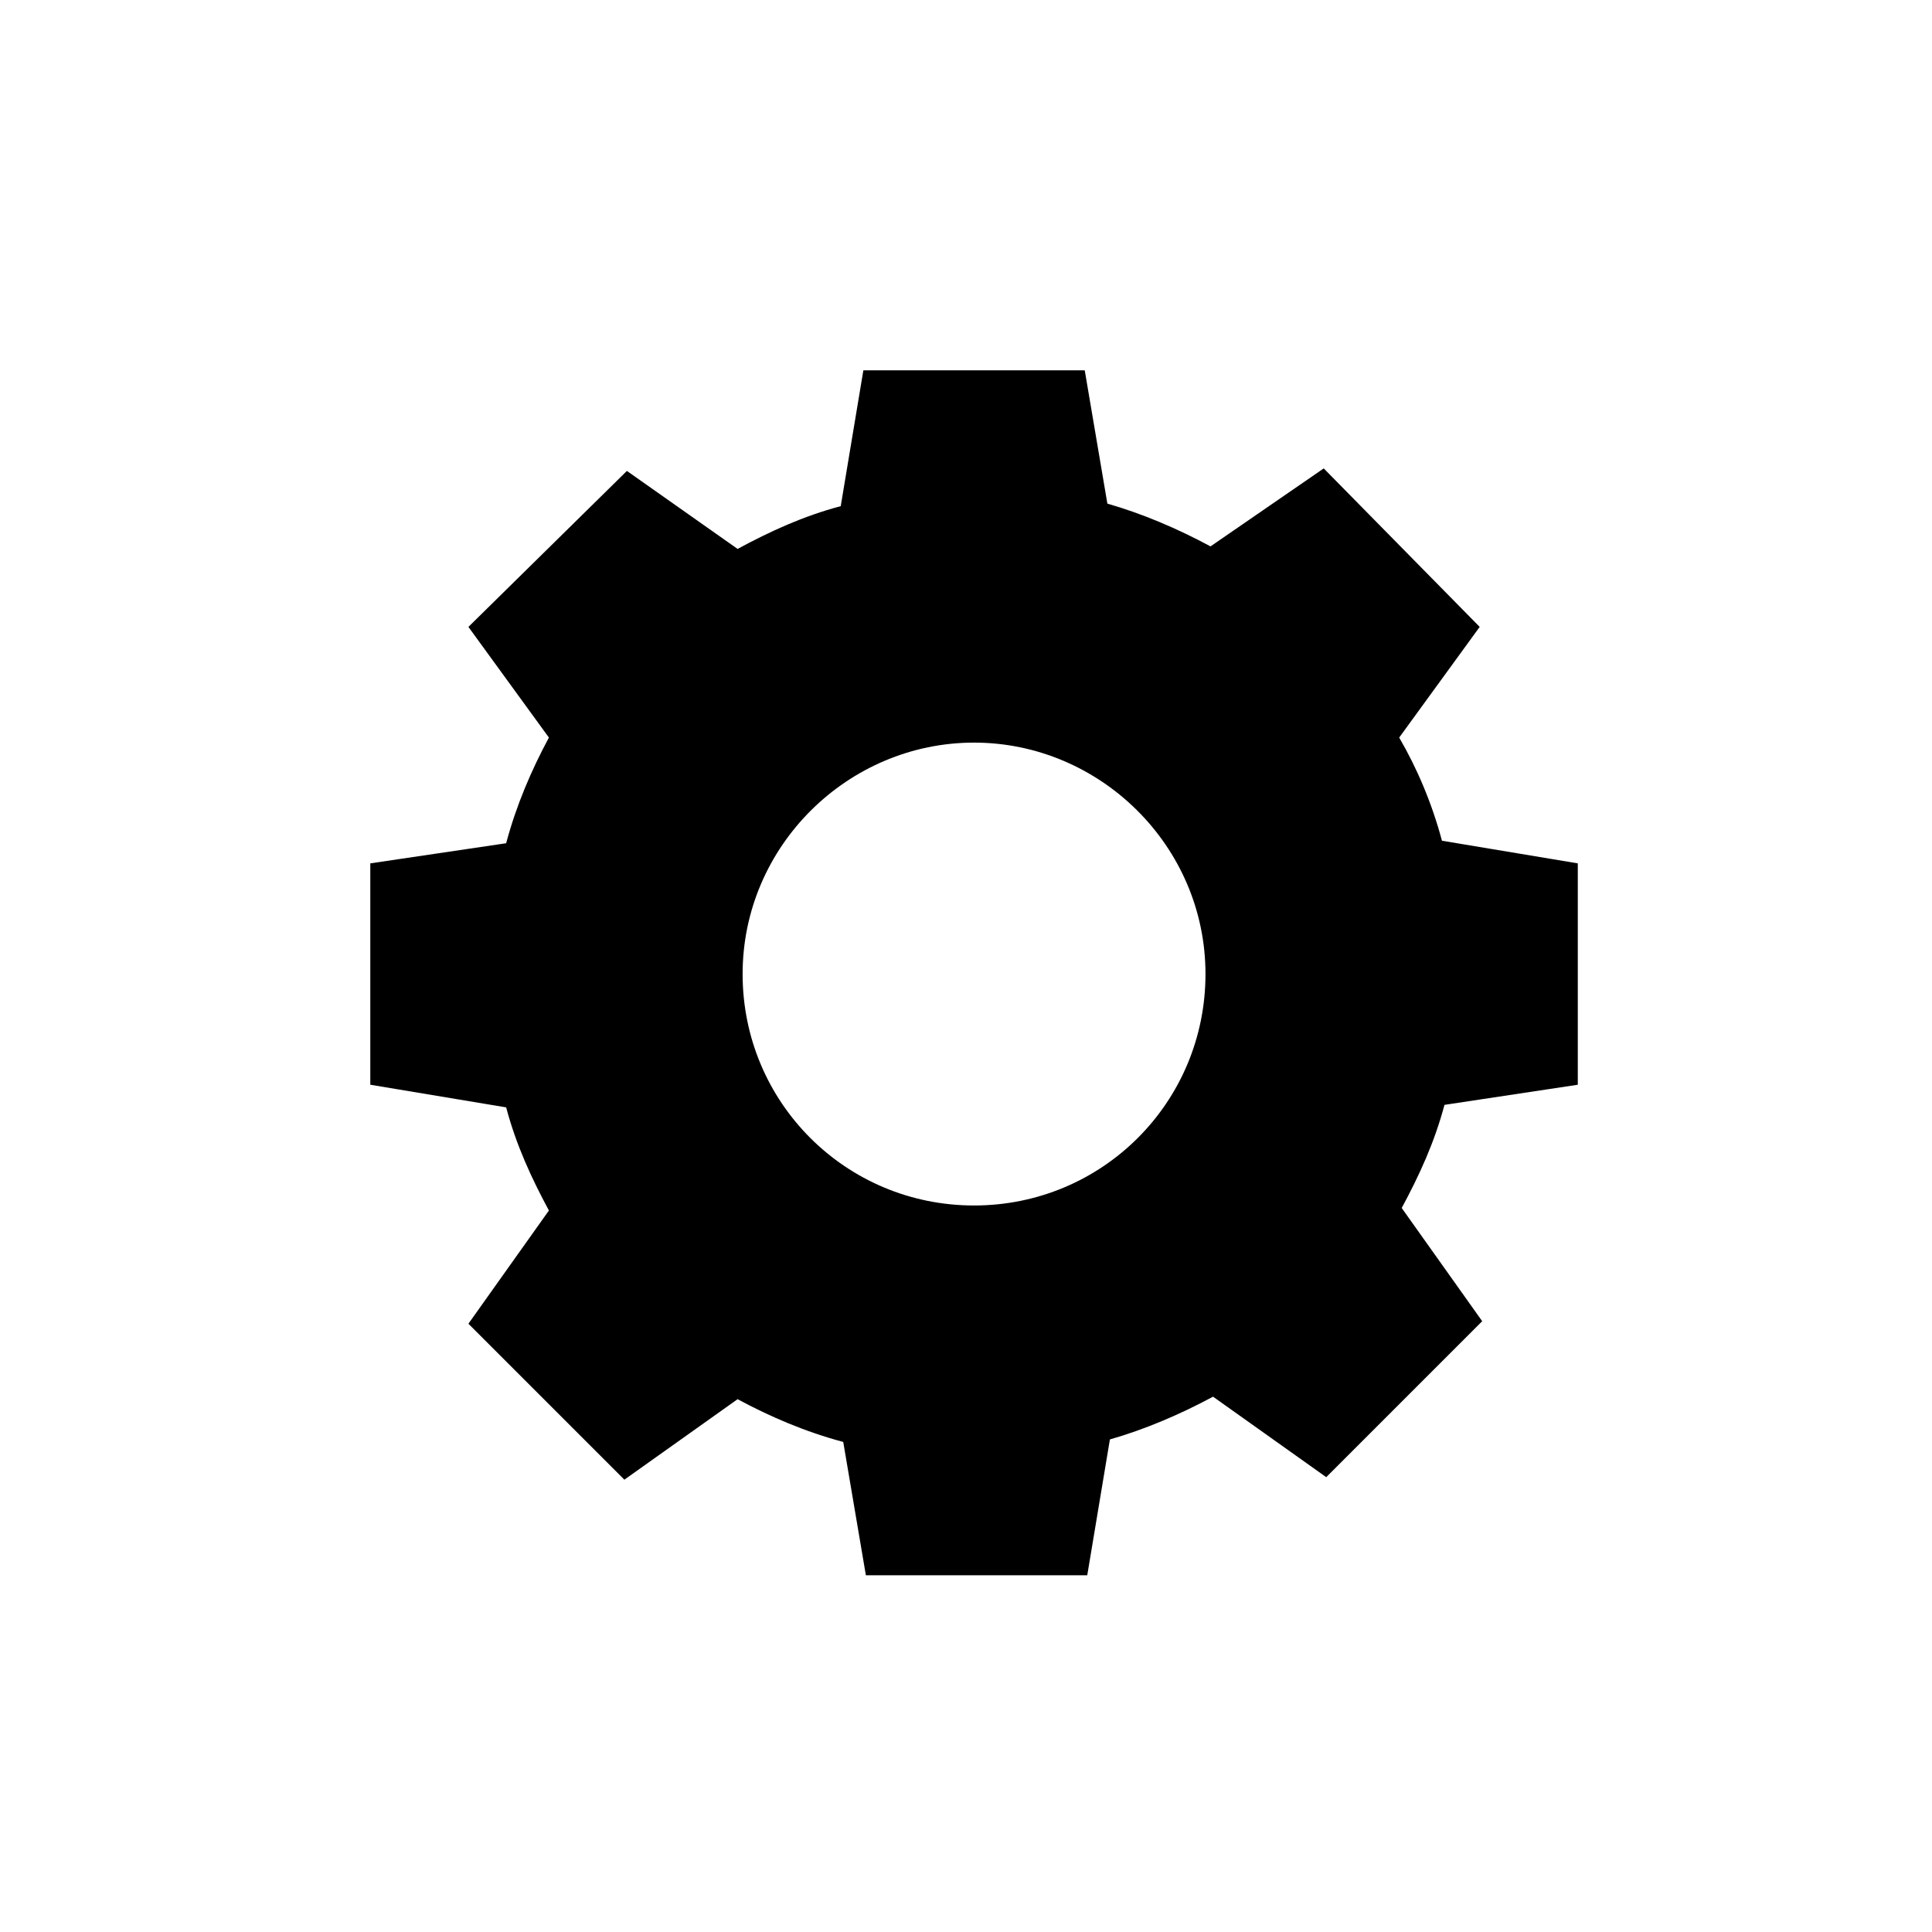
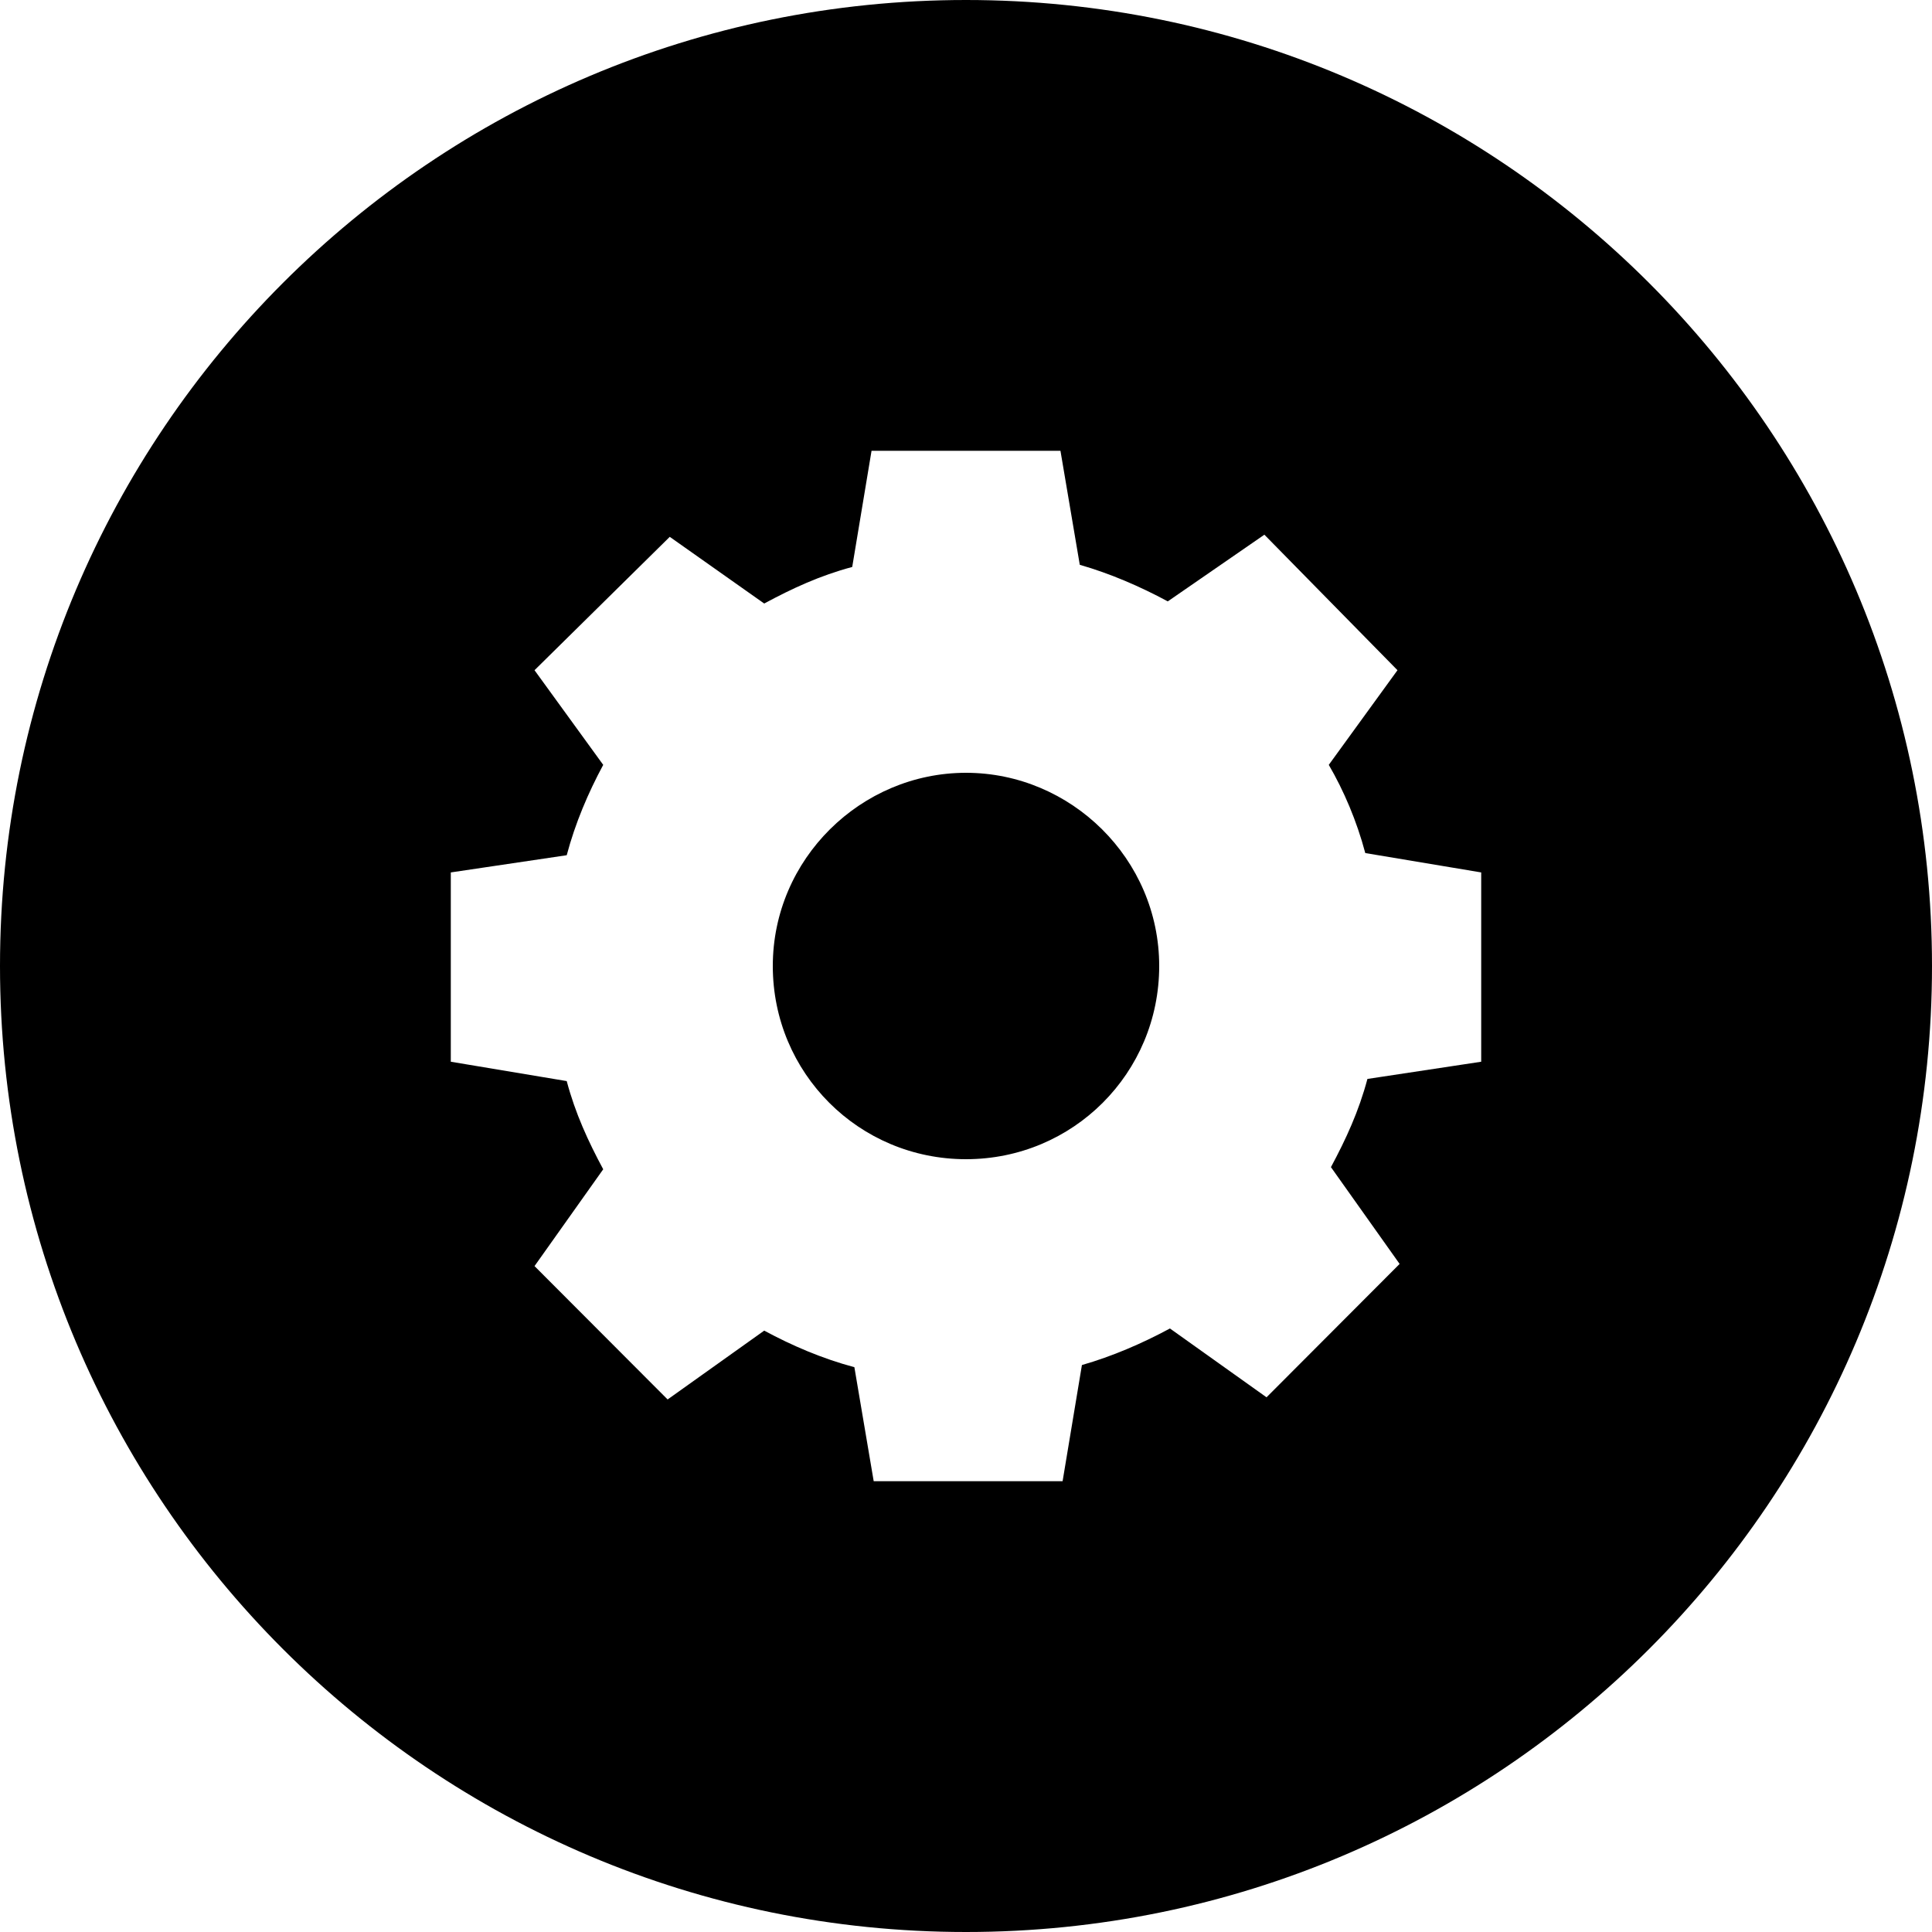
- <svg xmlns="http://www.w3.org/2000/svg" width="120px" height="120px" viewBox="0 0 120 120" version="1.1">
+ <svg xmlns="http://www.w3.org/2000/svg" viewBox="0 0 120 120" version="1.1">
  <defs />
-   <g id="Page-1" stroke="none" stroke-width="1" fill="none" fill-rule="evenodd">
-     <g id="gear" fill-rule="nonzero" fill="#000000">
-       <g id="Gear_icon_svg" transform="translate(23, 23)">
-         <path d="M75,44.375 L75,30.625 L66.562,29.219 C65.938,26.875 65,24.687 63.906,22.812 L68.906,15.938 L59.219,6.094 L52.187,10.937 C50.156,9.844 47.969,8.906 45.781,8.281 L44.375,0 L30.625,0 L29.219,8.438 C26.875,9.062 24.844,10 22.813,11.094 L15.938,6.25 L6.094,15.938 L11.094,22.812 C10,24.844 9.063,27.031 8.438,29.375 L5.68434189e-14,30.625 L5.68434189e-14,44.375 L8.438,45.781 C9.062,48.125 10,50.156 11.094,52.187 L6.094,59.219 L15.781,68.906 L22.813,63.906 C24.844,65 27.031,65.937 29.375,66.562 L30.781,74.844 L44.531,74.844 L45.938,66.406 C48.125,65.781 50.312,64.844 52.344,63.75 L59.375,68.75 L69.062,59.062 L64.063,52.031 C65.156,50 66.094,47.969 66.719,45.625 L75,44.375 Z M37.5,51.875 C29.531,51.875 23.125,45.469 23.125,37.5 C23.125,29.531 29.687,23.125 37.5,23.125 C45.313,23.125 51.875,29.531 51.875,37.5 C51.875,45.469 45.469,51.875 37.5,51.875 Z" id="Shape" />
-       </g>
+   <g id="Page-1" stroke="none" stroke-width="1" fill-rule="evenodd">
+     <g id="gear" fill="inherit" fill-rule="nonzero">
+       <path d="M60,120 C26.863,120 0,93.137 0,60 C0,26.863 26.863,1.66533454e-16 60,1.66533454e-16 C93.137,1.66533454e-16 120,26.863 120,60 C120,93.137 93.137,120 60,120 Z M92,65.946 L92,54.188 L84.8,52.985 C84.267,50.981 83.467,49.111 82.533,47.507 L86.8,41.628 L78.533,33.211 L72.533,37.353 C70.8,36.418 68.933,35.616 67.067,35.081 L65.867,28 L54.133,28 L52.933,35.215 C50.933,35.749 49.2,36.551 47.467,37.486 L41.6,33.344 L33.2,41.628 L37.467,47.507 C36.533,49.244 35.733,51.115 35.2,53.119 L28,54.188 L28,65.946 L35.2,67.148 C35.733,69.152 36.533,70.889 37.467,72.626 L33.2,78.639 L41.467,86.923 L47.467,82.647 C49.2,83.582 51.067,84.384 53.067,84.919 L54.267,92 L66,92 L67.2,84.785 C69.067,84.251 70.933,83.449 72.667,82.514 L78.667,86.789 L86.933,78.505 L82.667,72.493 C83.6,70.756 84.4,69.019 84.933,67.015 L92,65.946 Z M60,72 C53.348,72 48,66.652 48,60 C48,53.348 53.478,48 60,48 C66.522,48 72,53.348 72,60 C72,66.652 66.652,72 60,72 Z" id="Shape" />
    </g>
  </g>
</svg>
